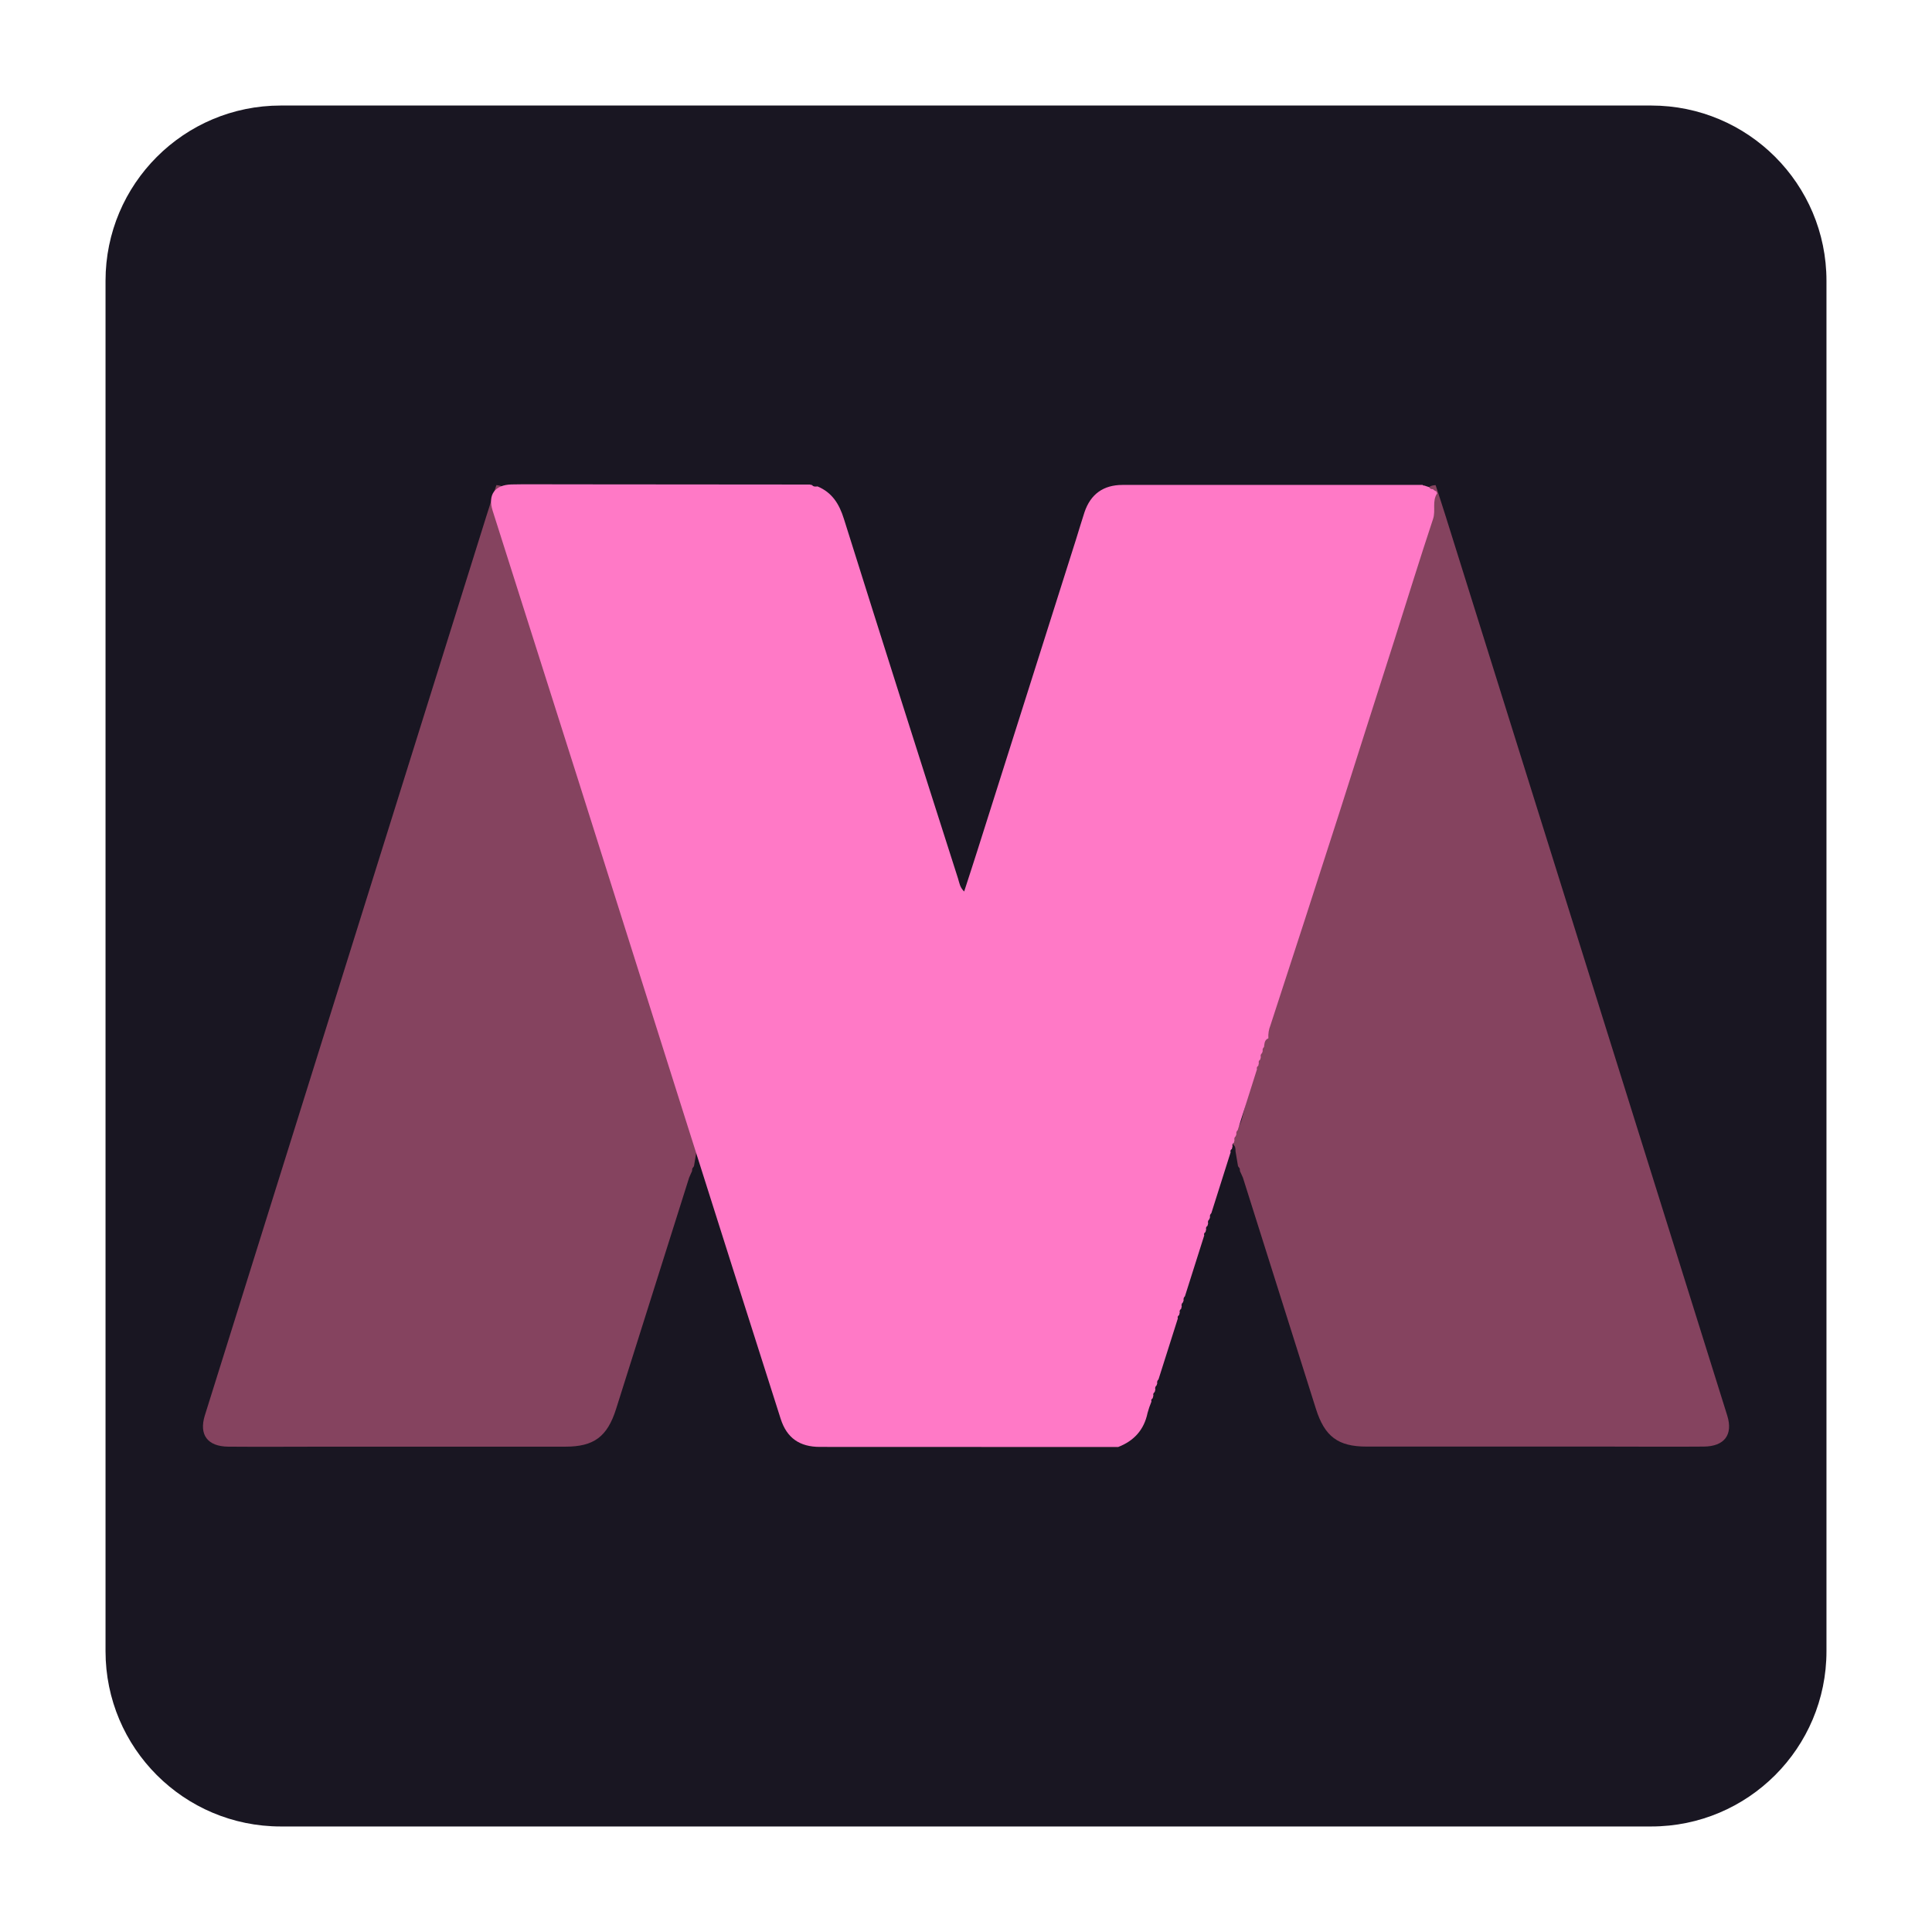
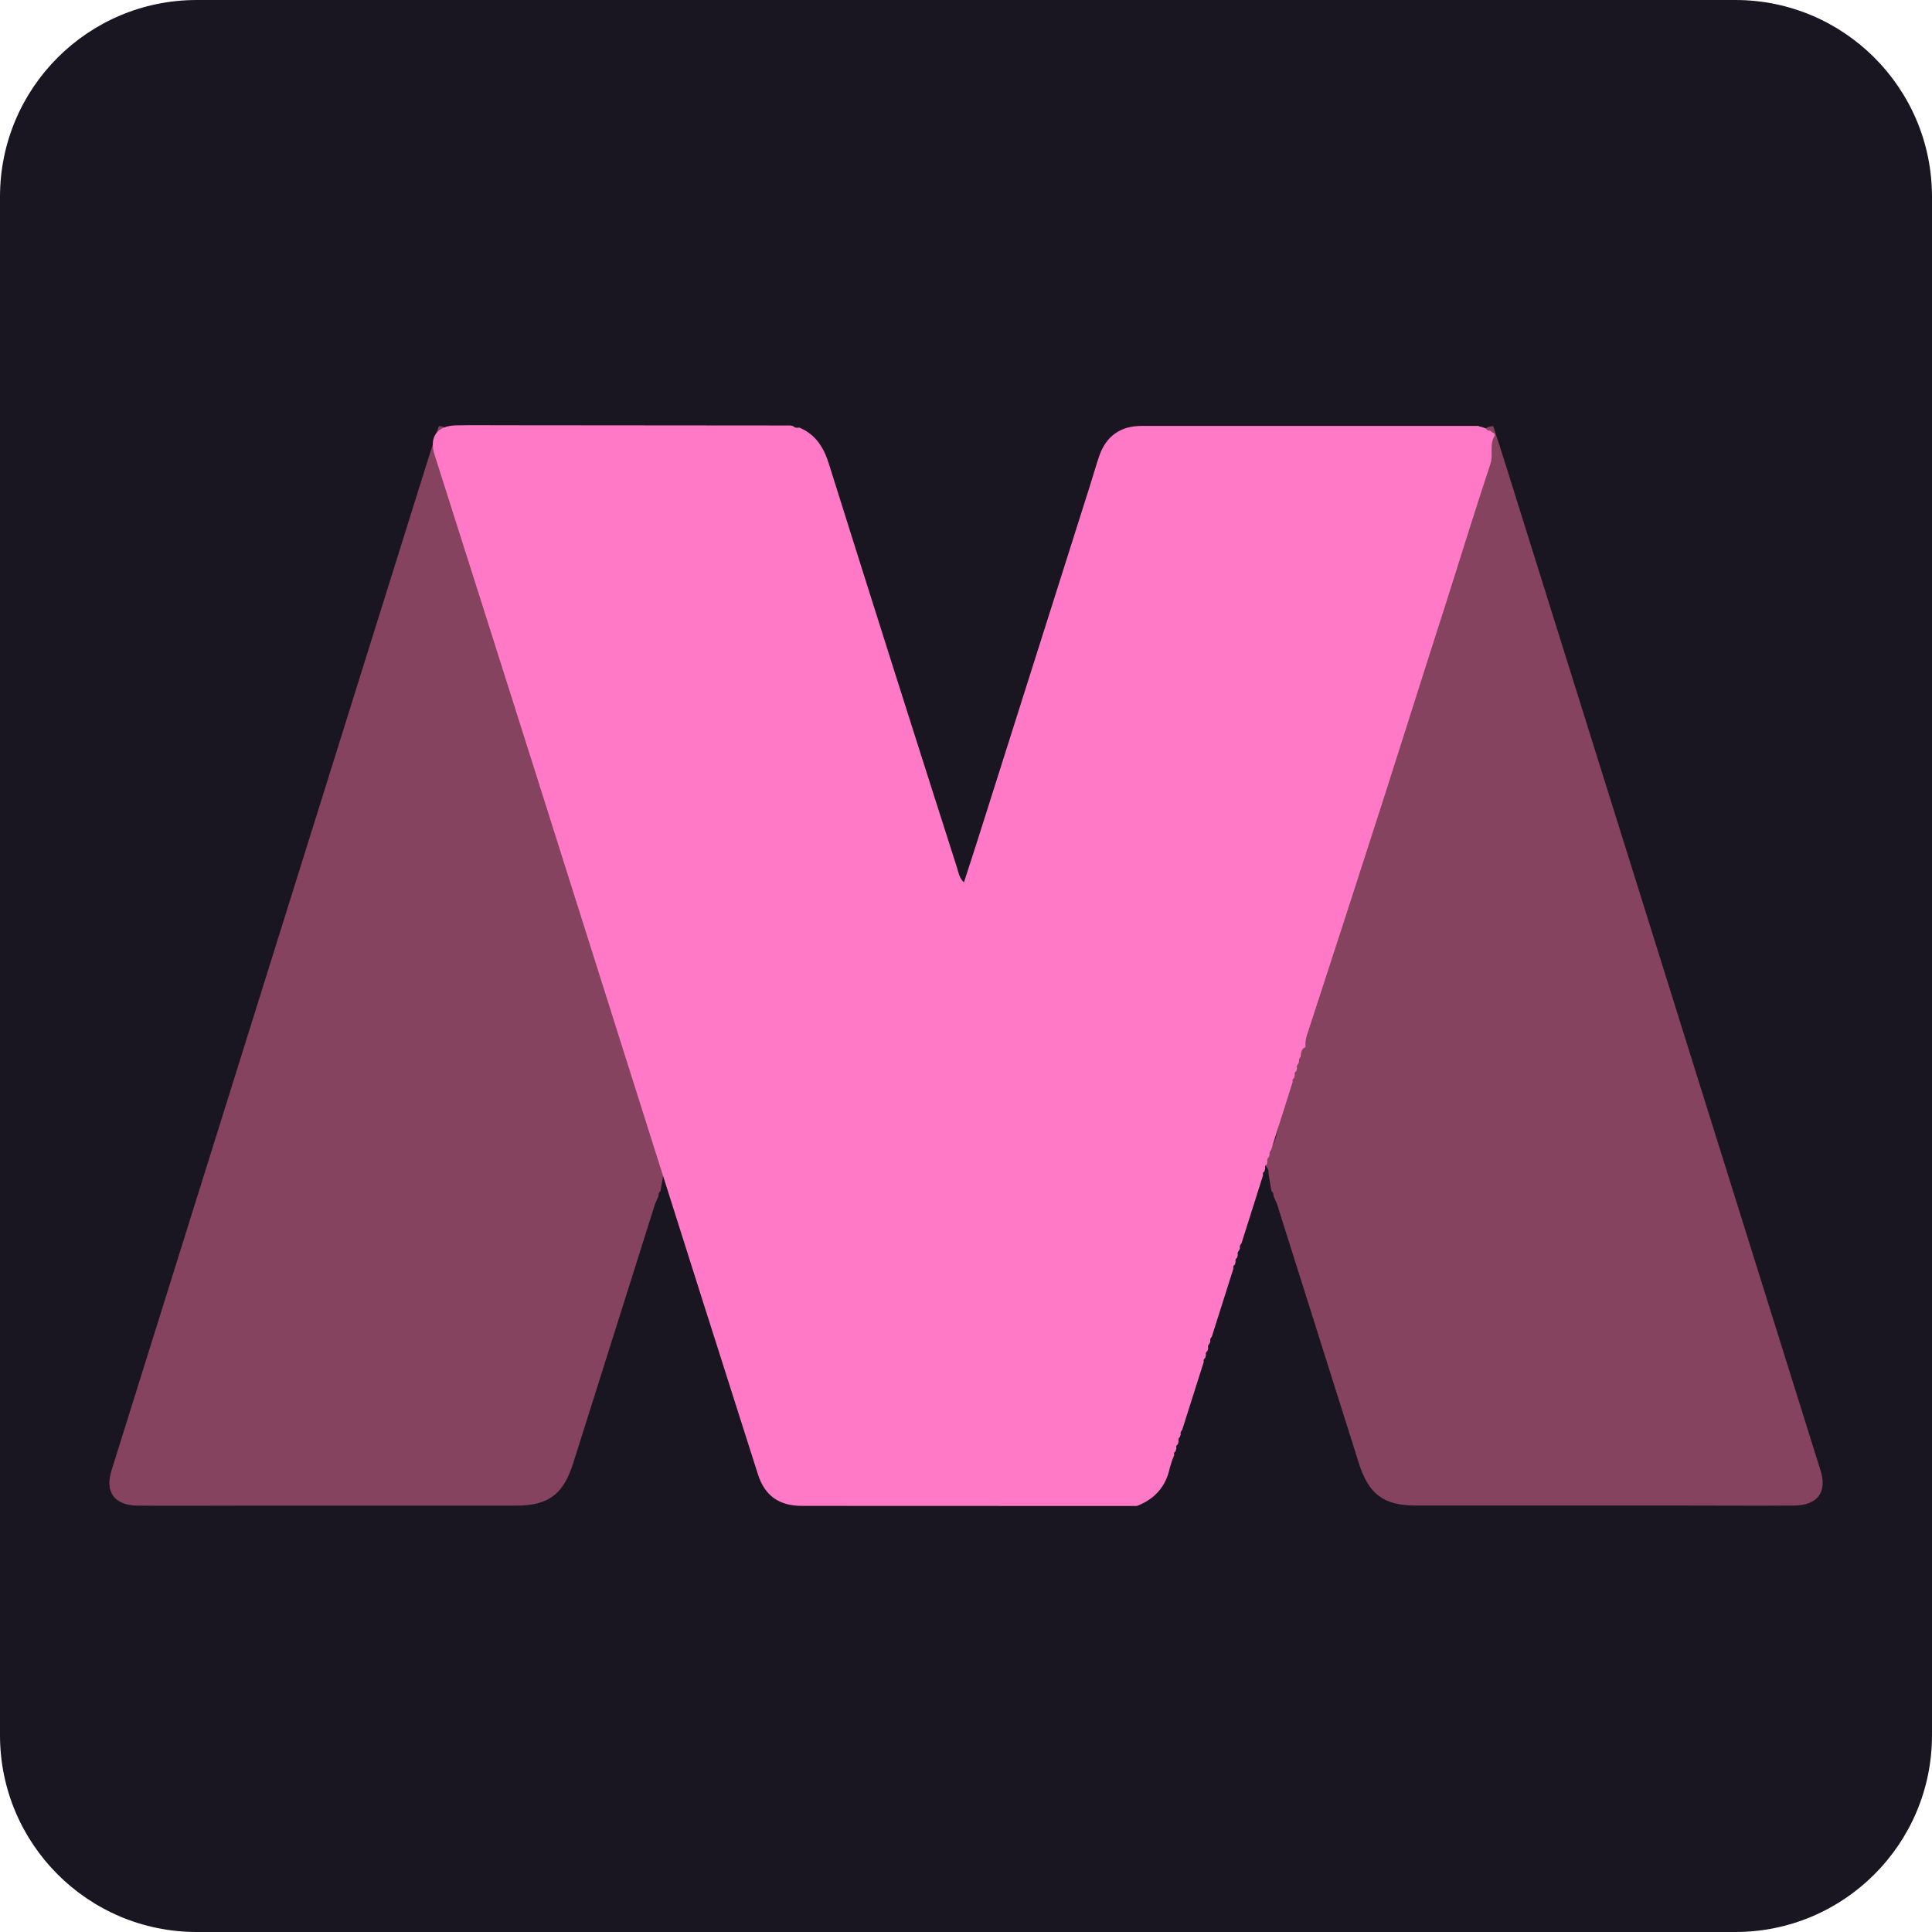
- <svg xmlns="http://www.w3.org/2000/svg" big="true" viewBox="-52 -52 952 952">
+ <svg xmlns="http://www.w3.org/2000/svg" viewBox="0 0 848 848">
  <defs>
    <style>
            .cls-1 {
                fill: #191622;
            }

            .cls-2 {
                fill: #85435F;
            }

            .cls-3 {
                fill: #ff79c6;
            }
        </style>
  </defs>
  <g id="Layer_2">
    <g id="Layer_1-2">
      <rect class="cls-1" width="848" height="848" rx="86.35" ry="86.35" />
      <path class="cls-2" d="M559,525.07l-.13-1.27-.83-1.17-1.24-7.37c0-1.18,0-2.38-1.06-3.19l-.08-.42c0-1.17,0-2.36-1.07-3.18l-.54-.19,0-2.07c3.86-1.21,5.38-4.46,6.2-8,3.75-15.93,9.53-31.27,13.53-47.11,1.64-6.5,5.08-12.28,5.94-19.14a68.86,68.86,0,0,1,5.24-19.23c4.29-9.62,6.35-19.86,9.4-29.81,3.79-12.37,6-25.26,10.31-37.44C610.56,328.59,614,310.94,620,294c4.06-11.49,6.92-23.41,10.72-35,3.18-9.71,6-19.58,8.85-29.32,3.81-13.18,7.39-26.47,11.37-39.63.73-2.43,2.4-2.87,4.46-3,1.64,5,3.32,10.08,4.9,15.14q69.41,221.65,138.8,443.31c2.95,9.42-1.34,15.23-11.58,15.31-16.05.14-32.11,0-48.16,0h-118c-14,0-20.61-4.92-24.92-18.56q-18-57-36-114C560,527.2,559.45,526.15,559,525.07Z" />
      <path class="cls-2" d="M289,525.07l.13-1.27.83-1.17,1.24-7.37c0-1.18,0-2.38,1.06-3.19l.08-.42c0-1.17,0-2.36,1.07-3.18l.54-.19,0-2.07c-3.86-1.21-5.38-4.46-6.2-8-3.75-15.93-9.53-31.27-13.53-47.11-1.64-6.5-5.08-12.28-5.94-19.14a68.86,68.86,0,0,0-5.24-19.23c-4.29-9.62-6.35-19.86-9.4-29.81-3.79-12.37-6-25.26-10.31-37.44C237.44,328.59,234,310.94,228,294c-4.06-11.49-6.92-23.41-10.72-35-3.18-9.71-6-19.58-8.85-29.32-3.81-13.18-7.39-26.47-11.37-39.63-.73-2.43-2.4-2.87-4.46-3-1.64,5-3.32,10.08-4.9,15.14Q118.3,423.88,48.91,645.53C46,655,50.25,660.76,60.49,660.85c16.05.14,32.11,0,48.16,0h118c14,0,20.61-4.92,24.92-18.56q18-57,36-114C288,527.2,288.55,526.15,289,525.07Z" />
      <path class="cls-3" d="M347,186.76l1.13.26c.74.9,1.73.77,2.71.66,7.19,3,10.7,8.64,13,16q27.88,88.71,56.25,177.26c.63,2,.83,4.23,3,6.36,2.24-6.93,4.4-13.48,6.48-20.06q24.34-76.75,48.66-153.5c1.41-4.43,2.68-8.91,4.15-13.32,3-8.92,9.32-13.47,18.71-13.47q74,0,147.93,0a.73.73,0,0,0,.79.3l2.18.72.22.12a1.81,1.81,0,0,0,1.8.94l.14.09.73.58,1,.53a2.43,2.43,0,0,0,.29.86c-2.62,3.84-.64,8.36-2,12.55-6.58,19.83-12.74,39.8-19.06,59.72C626,291.64,617.08,320,608,348.37q-16.86,52.49-34,104.91a14.1,14.1,0,0,0-1,6.35c-2,.79-1.9,2.63-2.15,4.29a2,2,0,0,0-.65,2l-.33,1a1.79,1.79,0,0,0-.6,2l-.31,1.22a1.45,1.45,0,0,0-.66,1.75L568,473.2a1.31,1.31,0,0,0-.62,1.67l-9.49,30a2,2,0,0,0-.65,2l-.34,1a1.8,1.8,0,0,0-.6,2l-.31,1.23a1.43,1.43,0,0,0-.65,1.74l-.34,1.34a1.26,1.26,0,0,0-.61,1.63l-9.5,30a2,2,0,0,0-.65,2l-.34,1a1.81,1.81,0,0,0-.59,2l-.32,1.23a1.44,1.44,0,0,0-.65,1.75l-.34,1.32a1.29,1.29,0,0,0-.61,1.64l-9.51,30a2,2,0,0,0-.64,2l-.35,1a1.8,1.8,0,0,0-.59,2l-.32,1.24a1.44,1.44,0,0,0-.65,1.74l-.34,1.32a1.3,1.3,0,0,0-.61,1.64l-9.52,30a2,2,0,0,0-.63,2l-.35,1a1.8,1.8,0,0,0-.58,2l-.32,1.25a1.42,1.42,0,0,0-.64,1.72l-.35,1.34a1.29,1.29,0,0,0-.61,1.63,45.44,45.44,0,0,0-1.92,5.61c-1.72,8.32-6.68,13.76-14.49,16.78l-146.91-.05c-10,0-16.35-4.33-19.39-13.87q-23.86-74.77-47.54-149.6-25.81-81.47-51.55-163-21.37-67.45-42.84-134.88c-2.46-7.76,1-12.71,9.32-12.91s16.66,0,25-.05Z" />
    </g>
  </g>
</svg>
